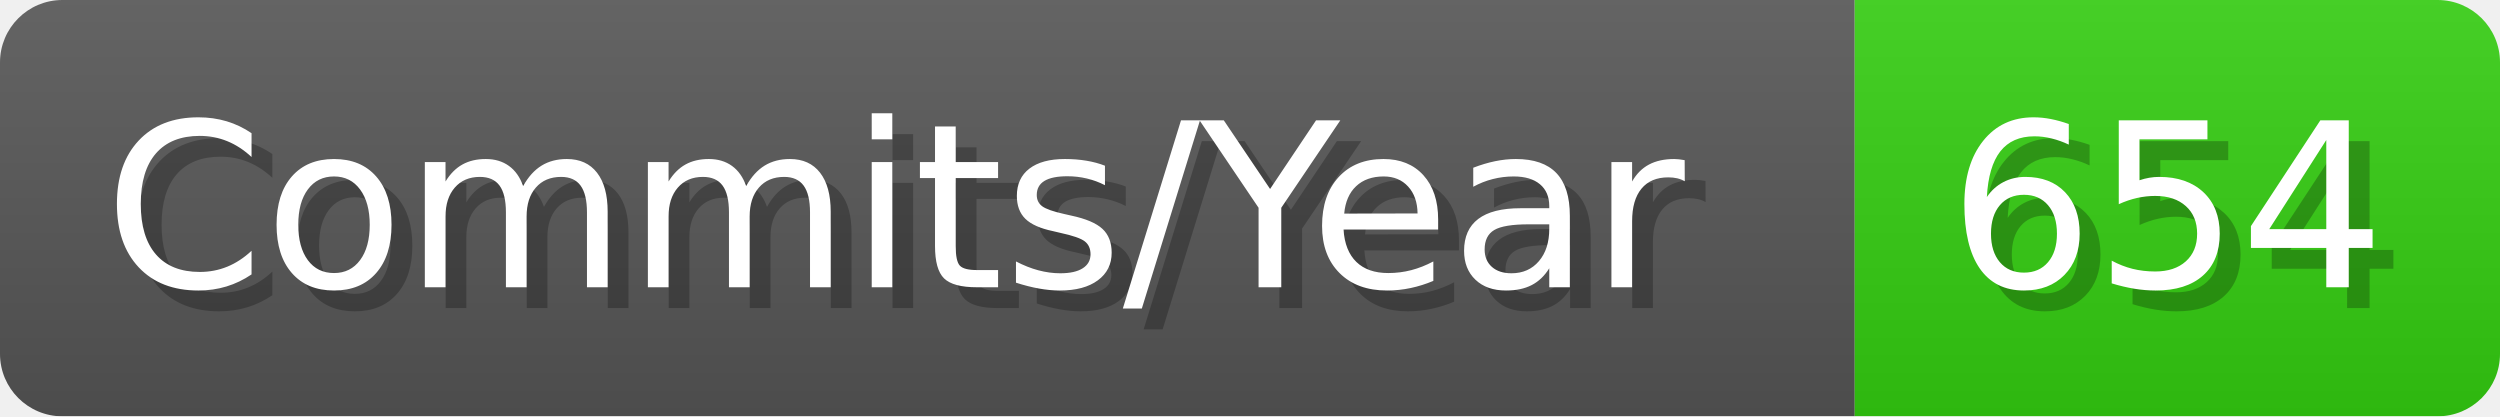
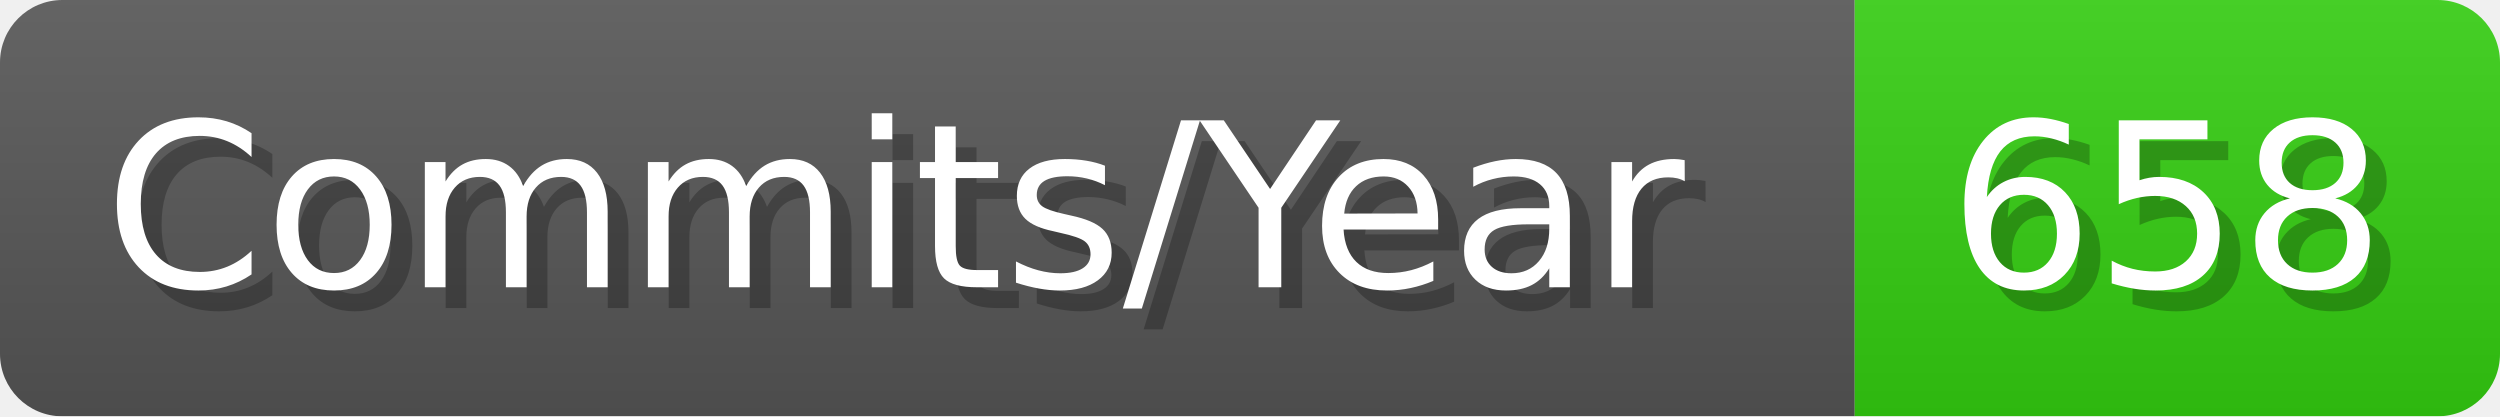
- <svg xmlns="http://www.w3.org/2000/svg" width="120.1" height="20" viewBox="0 0 1201 200" role="img" aria-label="Commits/Year: 654">
+ <svg xmlns="http://www.w3.org/2000/svg" width="120.1" height="20" viewBox="0 0 1201 200" role="img" aria-label="Commits/Year: 658">
  <linearGradient id="aUPdi" x2="0" y2="100%">
    <stop offset="0" stop-opacity=".1" stop-color="#EEE" />
    <stop offset="1" stop-opacity=".1" />
  </linearGradient>
  <mask id="WfAiQ">
    <rect width="1201" height="200" rx="30" fill="#FFF" />
  </mask>
  <g mask="url(#WfAiQ)">
    <rect width="891" height="200" fill="#555" />
    <rect width="310" height="200" fill="#3C1" x="891" />
    <rect width="1201" height="200" fill="url(#aUPdi)" />
  </g>
  <g aria-hidden="true" fill="#fff" text-anchor="start" font-family="Verdana,DejaVu Sans,sans-serif" font-size="110">
    <text x="60" y="148" textLength="791" fill="#000" opacity="0.25">Commits/Year</text>
    <text x="50" y="138" textLength="791">Commits/Year</text>
-     <text x="946" y="148" textLength="210" fill="#000" opacity="0.25">654</text>
-     <text x="936" y="138" textLength="210">654</text>
+     <text x="946" y="148" textLength="210" fill="#000" opacity="0.25">658</text>
+     <text x="936" y="138" textLength="210">658</text>
  </g>
</svg>
